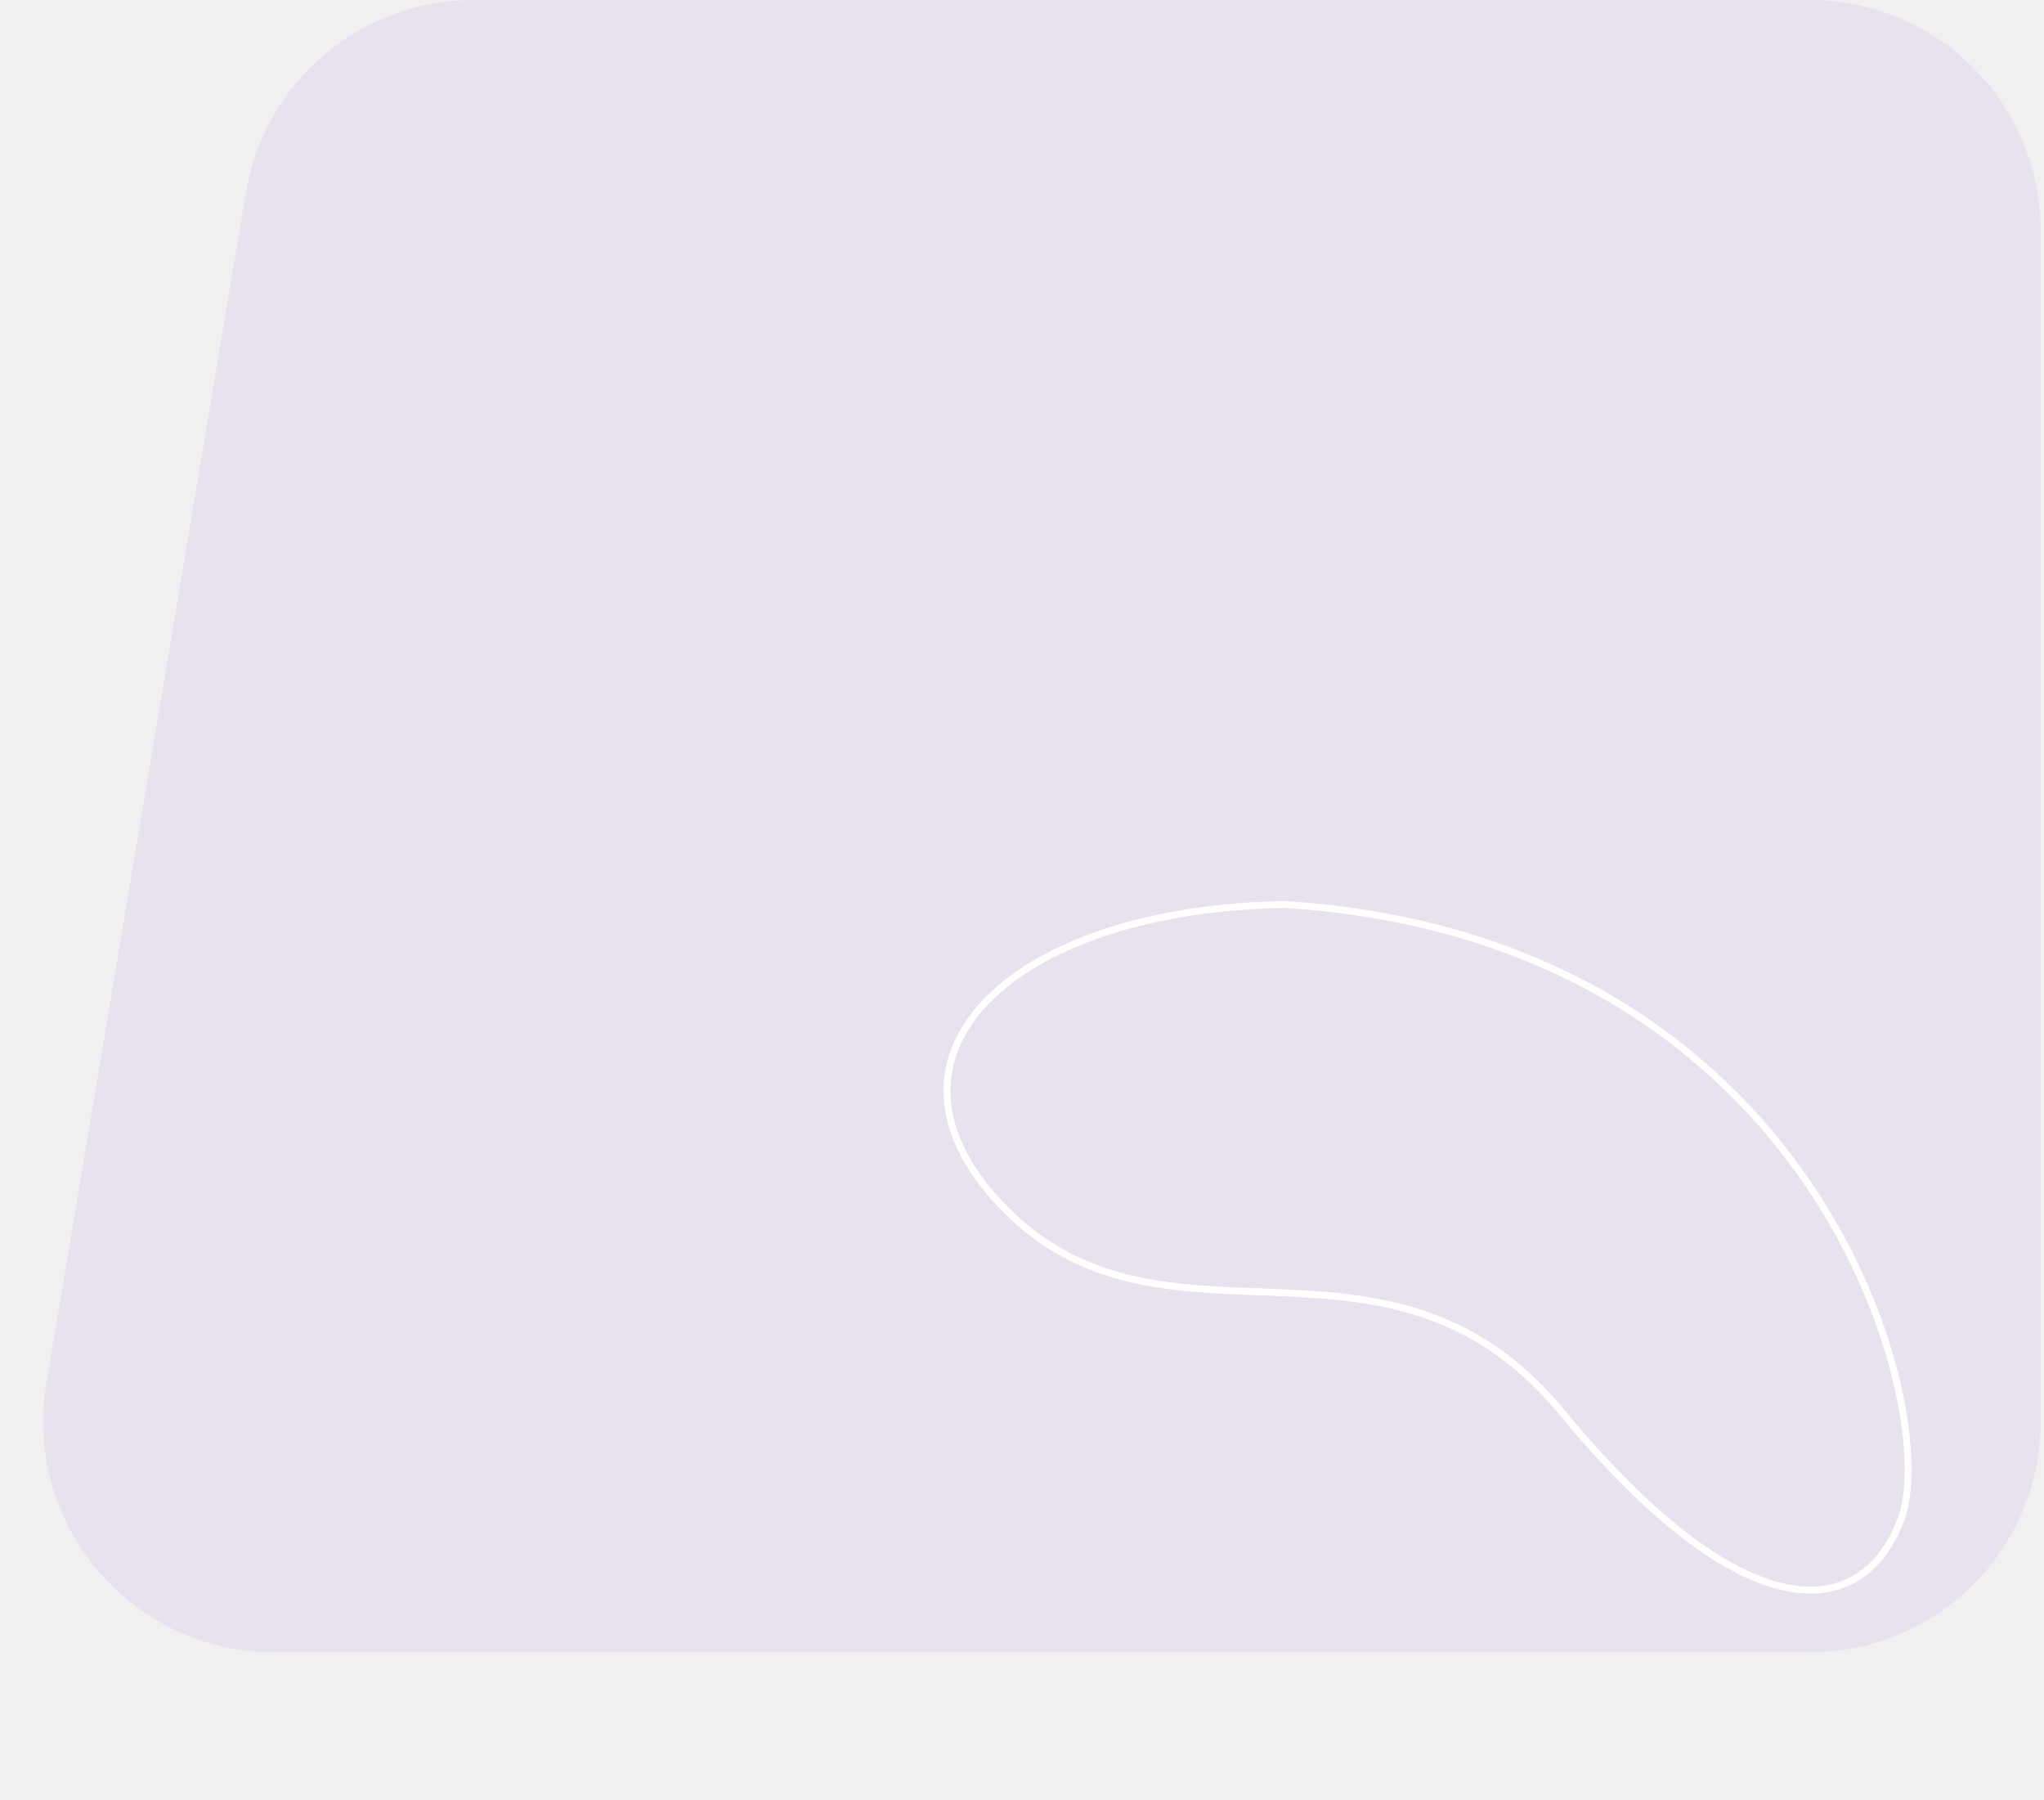
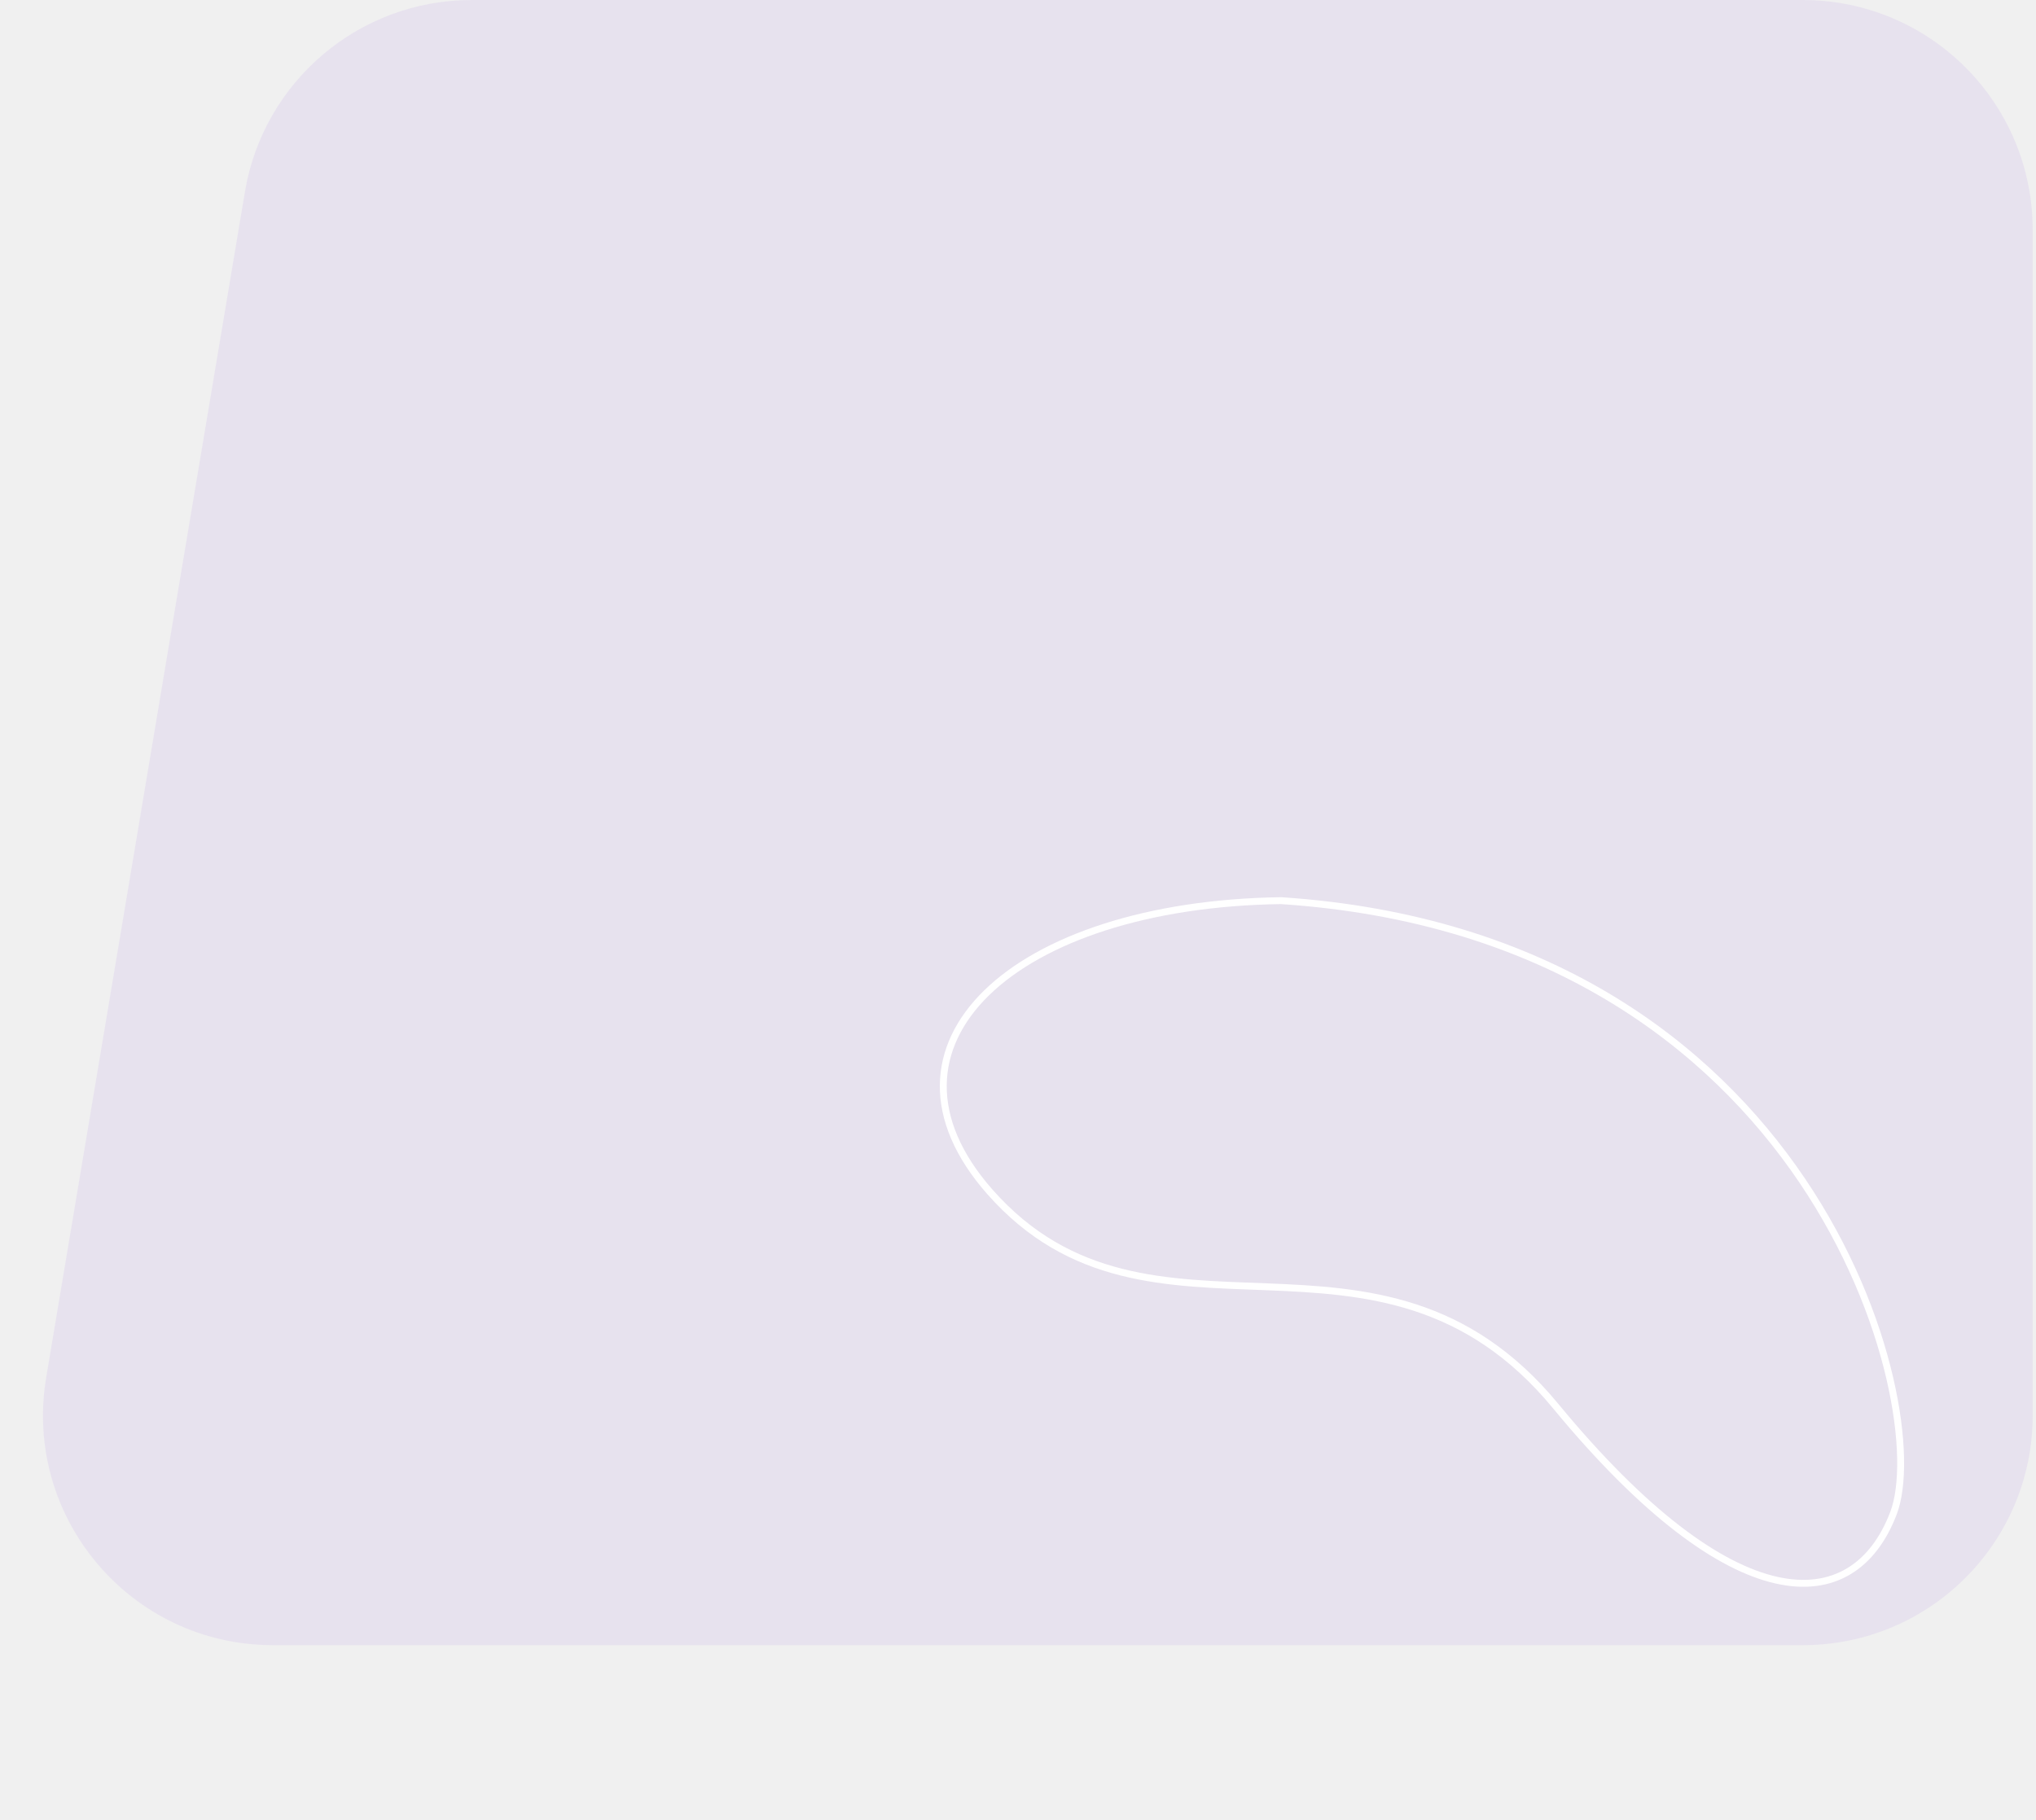
- <svg xmlns="http://www.w3.org/2000/svg" width="443" height="390" viewBox="0 0 443 390" fill="none">
+ <svg xmlns="http://www.w3.org/2000/svg" width="443" height="396" viewBox="0 0 443 396" fill="none">
  <path opacity="0.1" d="M53.289 41.735C57.327 17.646 78.177 0 102.602 0H392.284C419.898 0 442.284 22.386 442.284 50V308C442.284 335.614 419.898 358 392.284 358H59.361C28.446 358 4.939 330.225 10.049 299.735L53.289 41.735Z" fill="#9C69E2" />
  <path d="M215.373 259.341C187.327 227.53 220.443 196.813 278.728 195.985C394.606 203.621 420.755 306.245 411.997 329.254C403.24 352.263 377.163 352.891 338.526 306.019C299.889 259.146 250.43 299.104 215.373 259.341Z" stroke="white" stroke-width="1.5" />
</svg>
